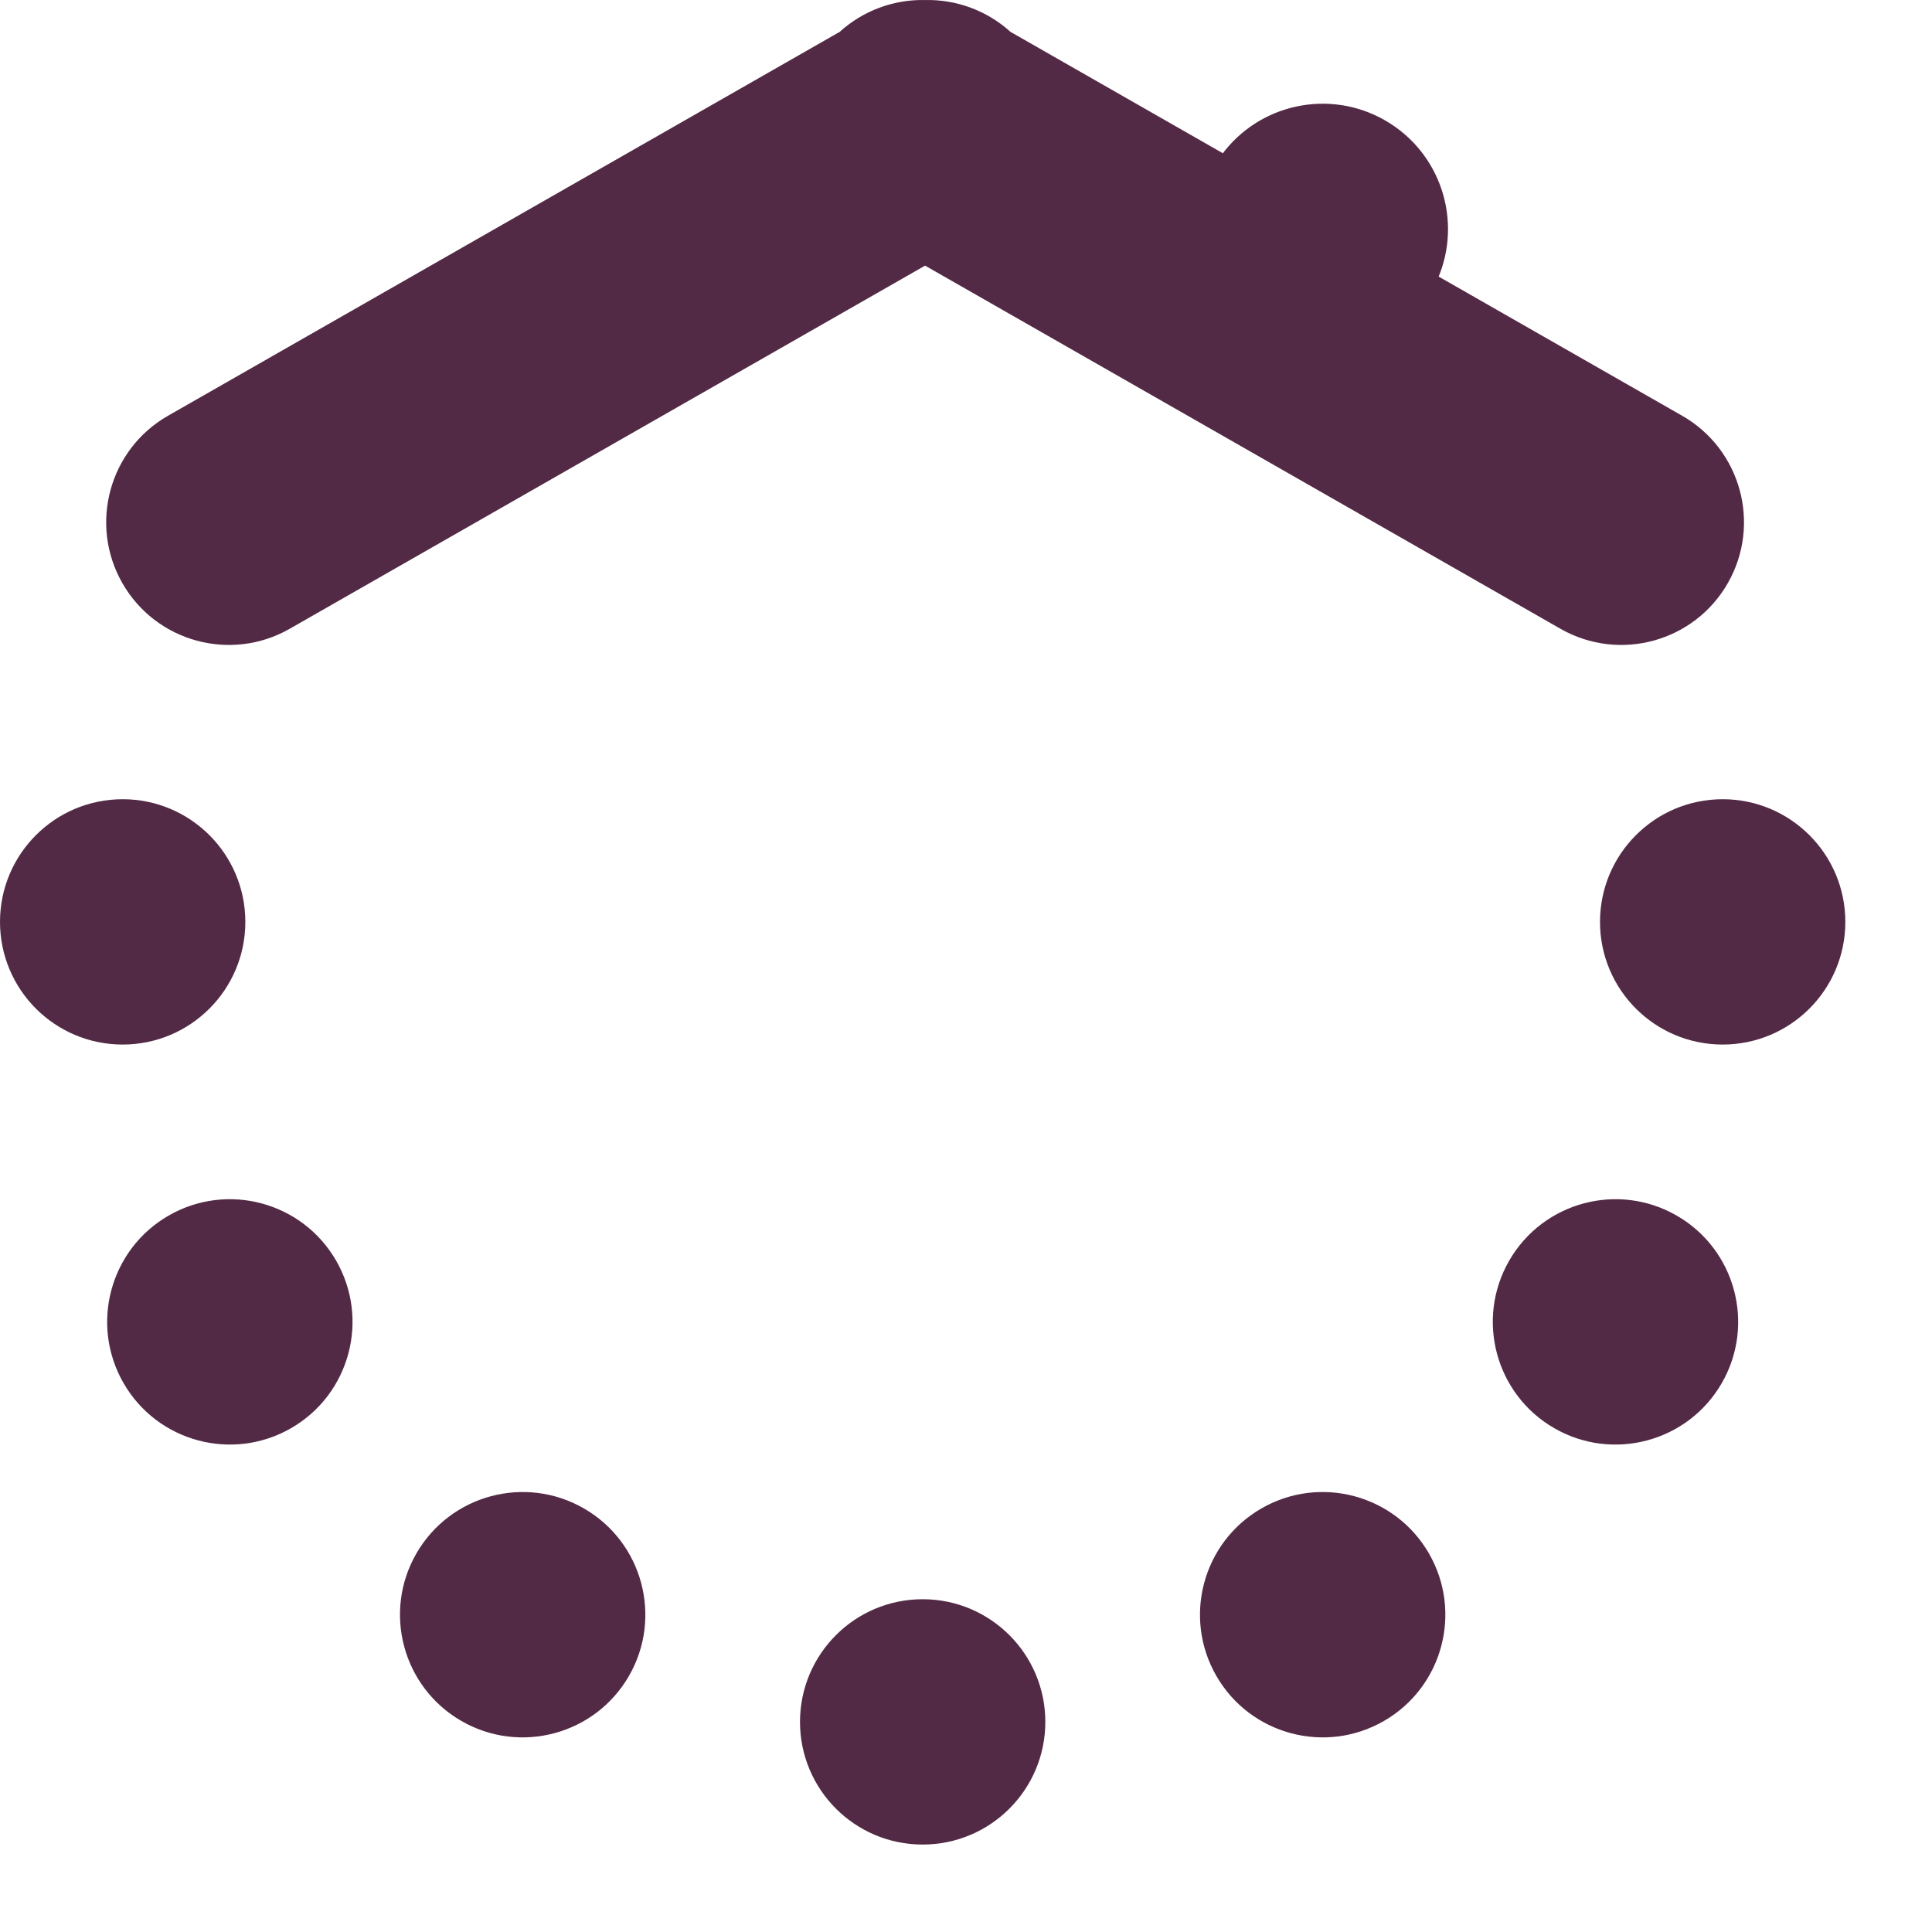
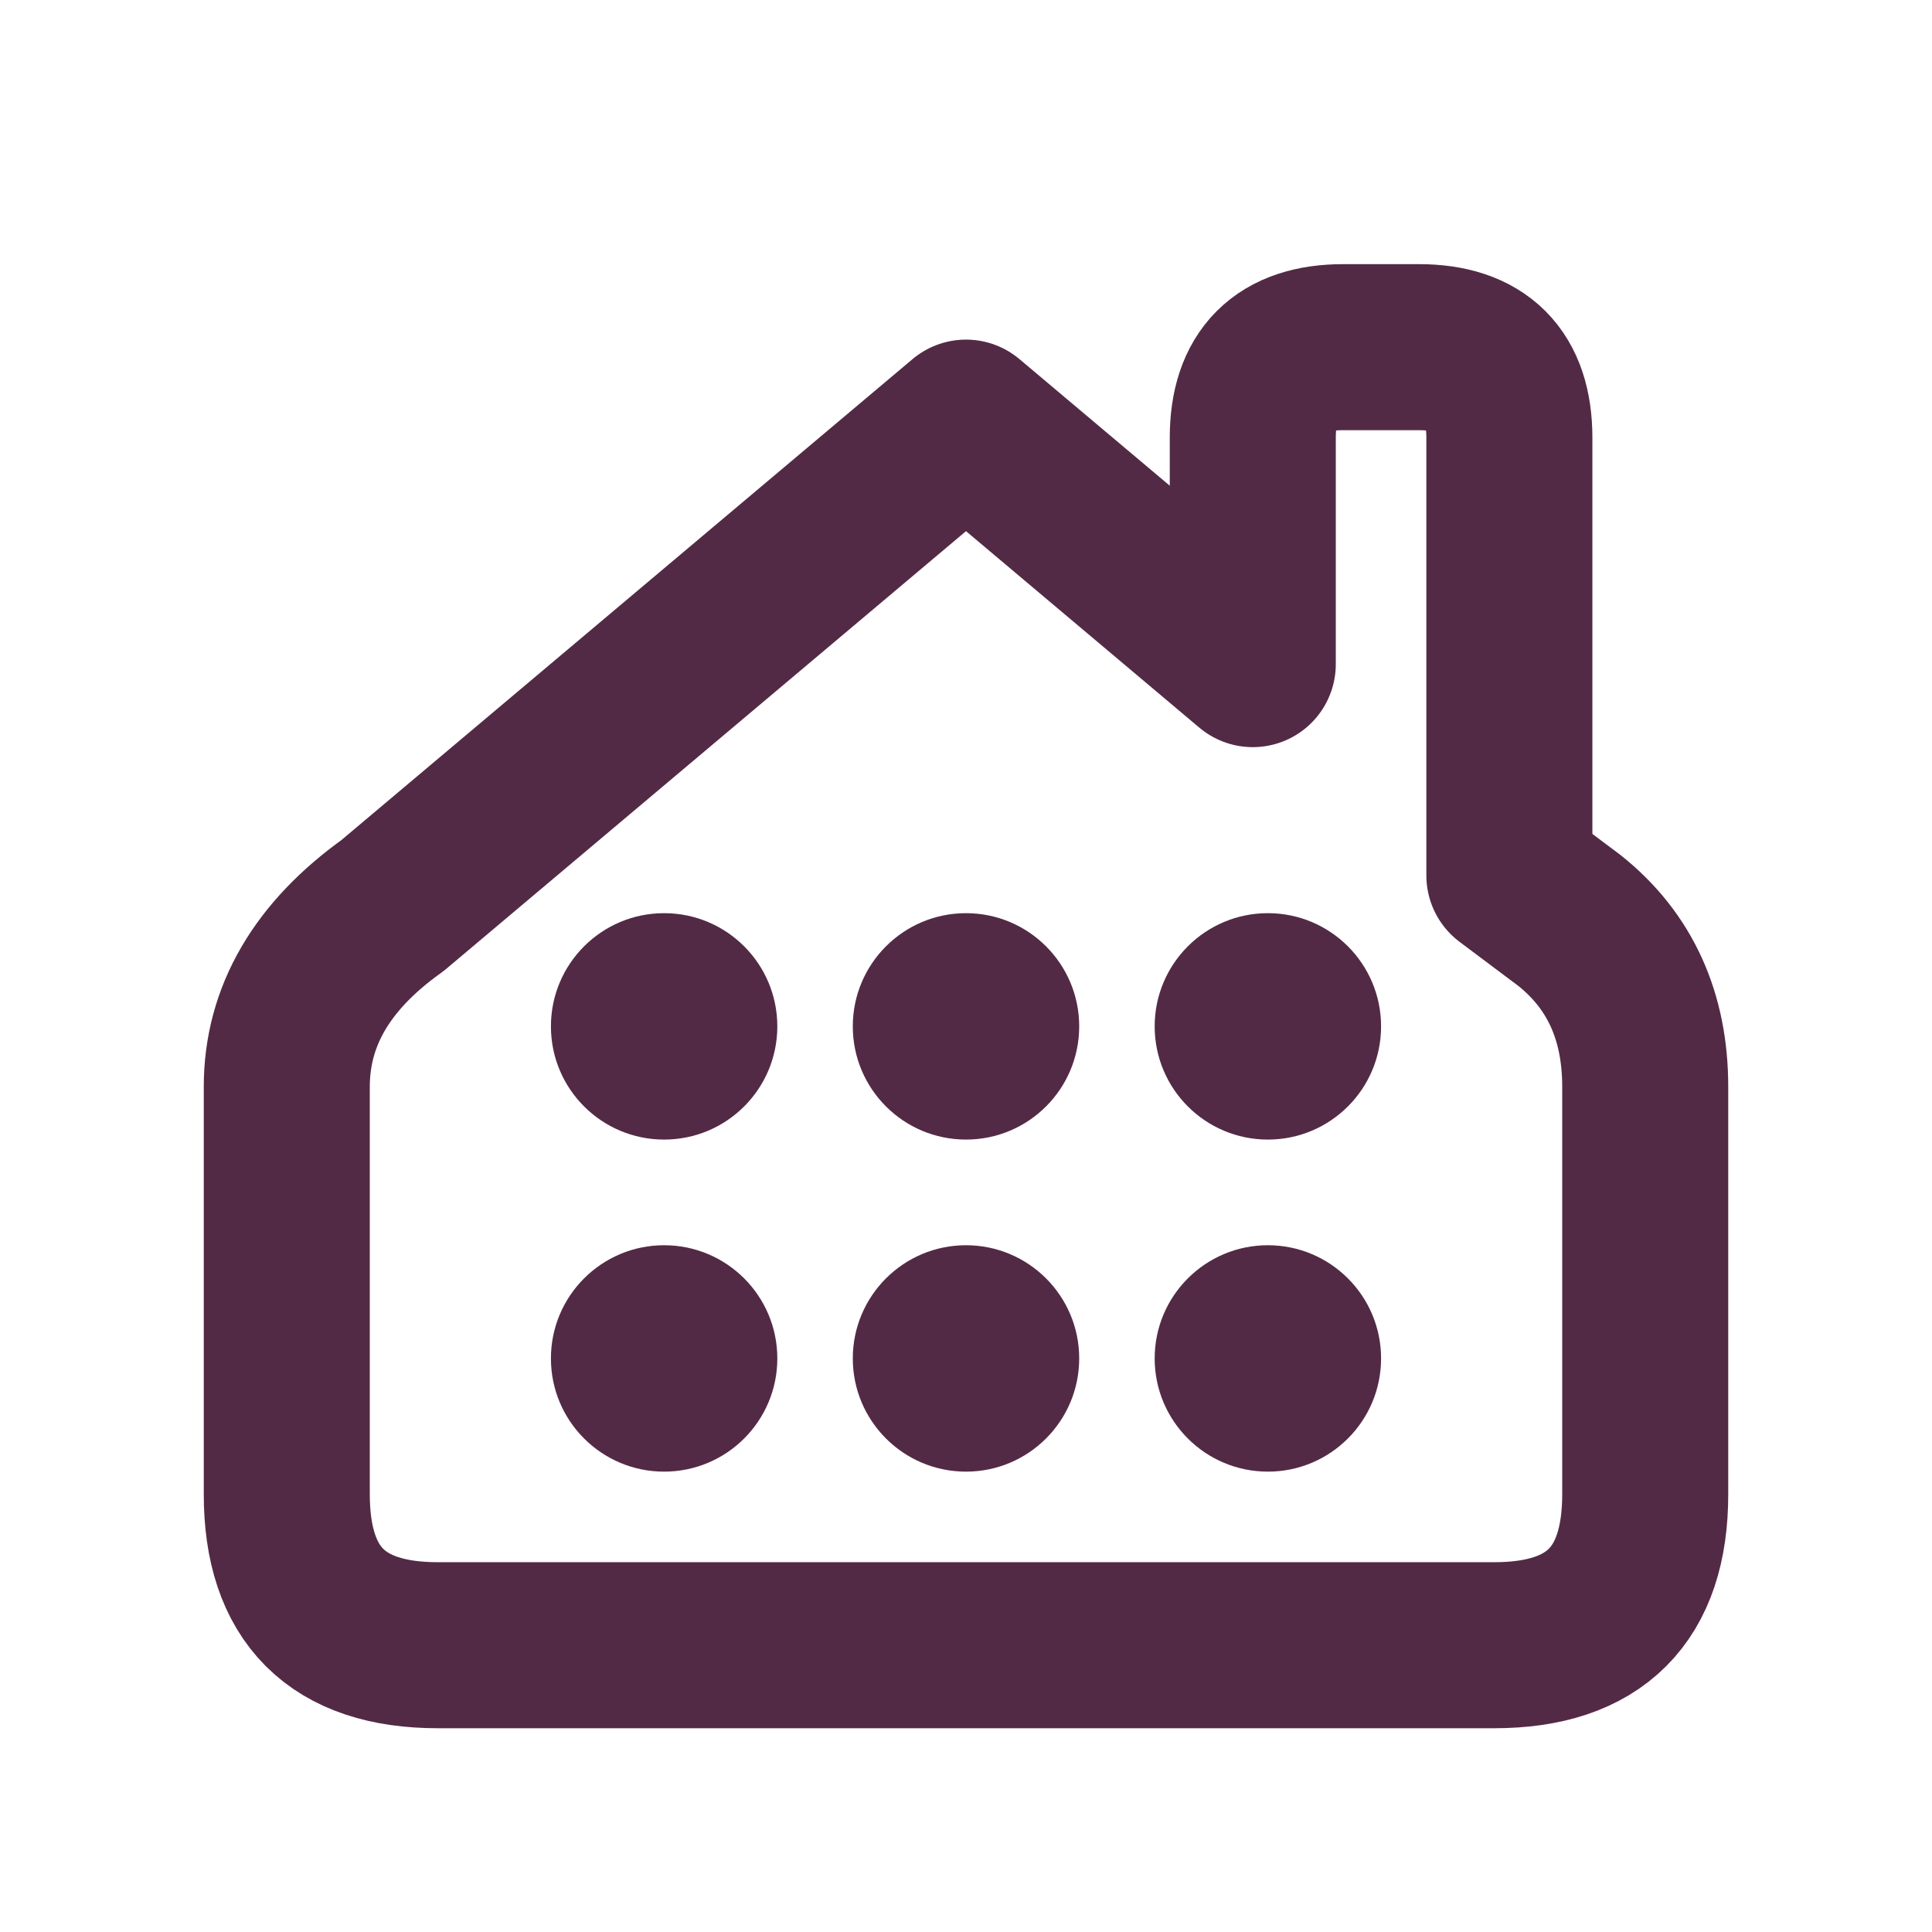
- <svg xmlns="http://www.w3.org/2000/svg" width="64.4" height="64.4" viewBox="0 0 64.4 64.4" role="img" aria-label="CIVICA emblem Regimental Plum vivid primary">
-   <g transform="translate(0 0) scale(0.1777778)">
-     <g id="Layer_1" data-name="Layer 1">
-       <g>
-         <g>
-           <circle cx="323" cy="172.854" r="22.5" fill="#532A45" />
-           <path d="M300 172.854 C300 160.151 310.297 149.854 323 149.854 C335.703 149.854 346 160.151 346 172.854 C346 185.557 335.703 195.854 323 195.854 C310.297 195.854 300 185.557 300 172.854 Z M323 150.854 C310.85 150.854 301 160.704 301 172.854 C301 185.004 310.85 194.854 323 194.854 C335.15 194.854 345 185.004 345 172.854 C345 160.704 335.15 150.854 323 150.854 Z" fill="#532A45" />
-         </g>
-       </g>
-       <g>
-         <g>
-           <path d="M314.154 228.368 C324.915 234.582 328.603 248.342 322.389 259.104 C316.176 269.866 302.415 273.553 291.654 267.34 C280.892 261.126 277.205 247.366 283.418 236.604 C289.631 225.842 303.392 222.155 314.154 228.368 Z" fill="#532A45" />
-           <path d="M282.985 236.354 C289.337 225.353 303.403 221.584 314.404 227.935 C325.405 234.287 329.174 248.353 322.822 259.354 C316.471 270.355 302.405 274.124 291.404 267.773 C280.403 261.421 276.634 247.355 282.985 236.354 Z M283.851 236.854 C277.776 247.376 281.381 260.831 291.904 266.907 C302.426 272.982 315.881 269.376 321.956 258.854 C328.032 248.332 324.426 234.877 313.904 228.801 C303.381 222.726 289.926 226.332 283.851 236.854 Z" fill="#532A45" />
-         </g>
-       </g>
-       <g>
-         <g>
-           <path d="M267.486 291.508 C273.699 302.269 270.012 316.03 259.25 322.243 C248.488 328.457 234.728 324.769 228.514 314.008 C222.301 303.246 225.988 289.485 236.75 283.272 C247.512 277.059 261.272 280.746 267.486 291.508 Z" fill="#532A45" />
-           <path d="M236.5 282.839 C247.501 276.488 261.567 280.257 267.919 291.258 C274.27 302.258 270.501 316.325 259.5 322.676 C248.499 329.028 234.433 325.258 228.081 314.258 C221.73 303.257 225.499 289.19 236.5 282.839 Z M237 283.705 C226.478 289.78 222.872 303.235 228.947 313.758 C235.023 324.28 248.478 327.885 259 321.81 C269.522 315.735 273.128 302.28 267.053 291.758 C260.977 281.235 247.522 277.63 237 283.705 Z" fill="#532A45" />
-         </g>
-       </g>
-       <g>
-         <g>
-           <circle cx="173" cy="322.854" r="22.5" fill="#532A45" />
-           <path d="M150 322.854 C150 310.151 160.297 299.854 173 299.854 C185.703 299.854 196 310.151 196 322.854 C196 335.557 185.703 345.854 173 345.854 C160.297 345.854 150 335.557 150 322.854 Z M173 300.854 C160.85 300.854 151 310.704 151 322.854 C151 335.004 160.85 344.854 173 344.854 C185.15 344.854 195 335.004 195 322.854 C195 310.704 185.15 300.854 173 300.854 Z" fill="#532A45" />
-         </g>
-       </g>
-       <g>
-         <g>
-           <path d="M117.486 314.008 C111.272 324.769 97.512 328.457 86.75 322.243 C75.988 316.03 72.301 302.269 78.514 291.508 C84.728 280.746 98.488 277.059 109.25 283.272 C120.012 289.485 123.699 303.246 117.486 314.008 Z" fill="#532A45" />
-           <path d="M78.081 291.258 C84.433 280.257 98.499 276.488 109.5 282.839 C120.501 289.19 124.27 303.257 117.919 314.258 C111.567 325.258 97.501 329.028 86.5 322.676 C75.499 316.325 71.73 302.258 78.081 291.258 Z M78.947 291.758 C72.872 302.28 76.478 315.735 87 321.81 C97.522 327.885 110.977 324.28 117.053 313.758 C123.128 303.235 119.522 289.78 109 283.705 C98.478 277.63 85.023 281.235 78.947 291.758 Z" fill="#532A45" />
-         </g>
-       </g>
-       <g>
-         <g>
-           <path d="M54.346 267.34 C43.585 273.553 29.824 269.866 23.611 259.104 C17.397 248.342 21.085 234.582 31.846 228.368 C42.608 222.155 56.369 225.842 62.582 236.604 C68.795 247.366 65.108 261.126 54.346 267.34 Z" fill="#532A45" />
-           <path d="M31.596 227.935 C42.597 221.584 56.663 225.353 63.015 236.354 C69.366 247.355 65.597 261.421 54.596 267.773 C43.595 274.124 29.529 270.355 23.178 259.354 C16.826 248.353 20.595 234.287 31.596 227.935 Z M32.096 228.801 C21.574 234.877 17.968 248.332 24.044 258.854 C30.119 269.376 43.574 272.982 54.096 266.907 C64.619 260.831 68.224 247.376 62.149 236.854 C56.074 226.332 42.619 222.726 32.096 228.801 Z" fill="#532A45" />
-         </g>
-       </g>
-       <g>
-         <g>
-           <circle cx="23" cy="172.854" r="22.5" fill="#532A45" />
-           <path d="M0 172.854 C0 160.151 10.297 149.854 23 149.854 C35.703 149.854 46 160.151 46 172.854 C46 185.557 35.703 195.854 23 195.854 C10.297 195.854 0 185.557 0 172.854 Z M23 150.854 C10.85 150.854 1 160.704 1 172.854 C1 185.004 10.85 194.854 23 194.854 C35.15 194.854 45 185.004 45 172.854 C45 160.704 35.15 150.854 23 150.854 Z" fill="#532A45" />
-         </g>
-       </g>
-       <path d="M157.745 6.377 C162.052 2.446 167.713 0.373 173.454 0.506 C179.195 0.373 184.856 2.446 189.164 6.377 L229.423 29.386 C236.258 20 249.218 17.095 259.5 23.032 C269.722 28.933 273.7 41.498 269.116 52.073 L315.161 78.39 C325.95 84.556 329.697 98.301 323.531 109.089 C317.364 119.878 303.62 123.625 292.831 117.459 L173.454 49.229 L54.077 117.459 C43.289 123.625 29.544 119.878 23.378 109.089 C17.212 98.301 20.959 84.556 31.747 78.39 Z" fill="#532A45" stroke="#532A45" stroke-miterlimit="10" />
-     </g>
-   </g>
+ <svg xmlns="http://www.w3.org/2000/svg" width="256" height="256" viewBox="0 0 256 256" role="img" aria-label="Regimental Plum vivid emblem primary">
+   <path d="M52 120 L128 56 L166 88 V58 Q166 46 178 46 H188 Q200 46 200 58 V116 L208 122 Q218 130 218 144 V198 Q218 218 198 218 H58 Q38 218 38 198 V144 Q38 130 52 120 Z" fill="none" stroke="#532A45" stroke-width="22" stroke-linejoin="round" stroke-linecap="round" />
+   <circle cx="88" cy="136" r="15" fill="#532A45" />
+   <circle cx="128" cy="136" r="15" fill="#532A45" />
+   <circle cx="168" cy="136" r="15" fill="#532A45" />
+   <circle cx="88" cy="180" r="15" fill="#532A45" />
+   <circle cx="128" cy="180" r="15" fill="#532A45" />
+   <circle cx="168" cy="180" r="15" fill="#532A45" />
</svg>
